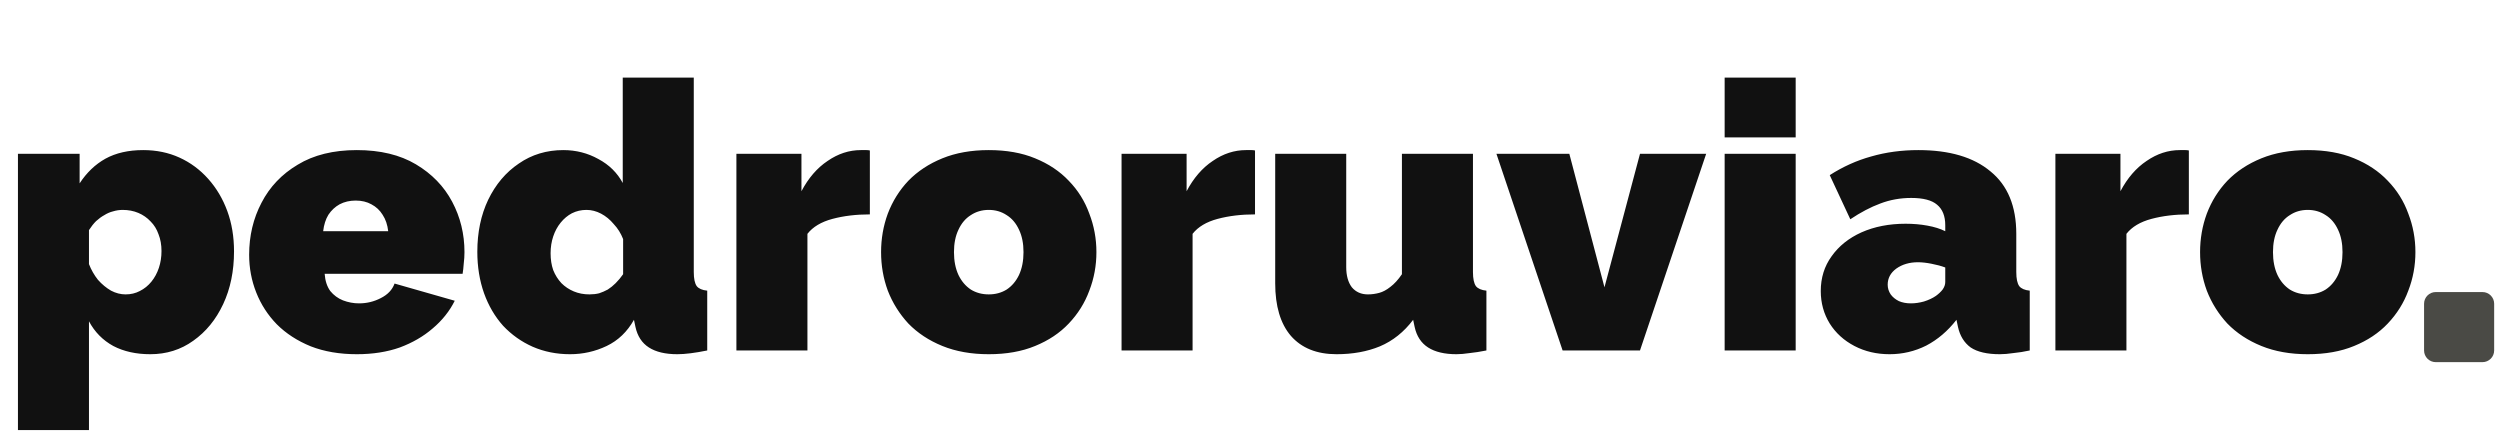
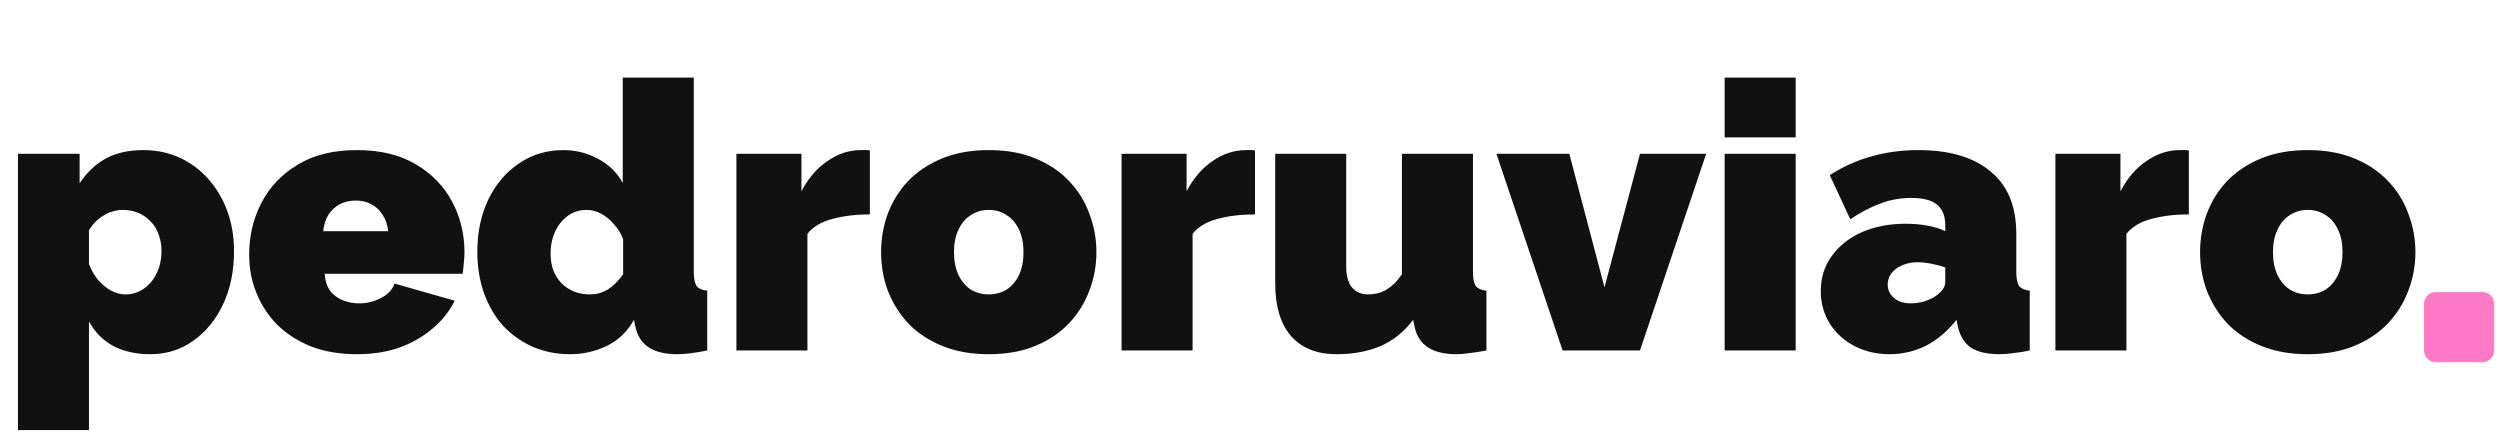
<svg xmlns="http://www.w3.org/2000/svg" width="214" height="38" viewBox="0 0 214 38" fill="none">
-   <path d="M207.5 26C207.5 25.448 207.948 25 208.5 25H212.5C213.052 25 213.5 25.448 213.5 26V30C213.5 30.552 213.052 31 212.5 31H208.5C207.948 31 207.5 30.552 207.5 30V26Z" fill="#4A4A45" />
+   <path d="M207.5 26C207.5 25.448 207.948 25 208.5 25H212.5C213.052 25 213.5 25.448 213.5 26V30C213.5 30.552 213.052 31 212.5 31H208.5C207.948 31 207.5 30.552 207.5 30V26Z" fill="#FF79C6" />
  <path d="M12.864 30.32C11.648 30.32 10.592 30.085 9.696 29.616C8.8 29.125 8.107 28.421 7.616 27.504V36.816H1.536V13.168H6.816V15.696C7.413 14.779 8.149 14.075 9.024 13.584C9.92 13.093 10.997 12.848 12.256 12.848C13.387 12.848 14.421 13.061 15.36 13.488C16.299 13.915 17.12 14.523 17.824 15.312C18.528 16.101 19.072 17.019 19.456 18.064C19.84 19.109 20.032 20.261 20.032 21.52C20.032 23.205 19.723 24.709 19.104 26.032C18.485 27.355 17.632 28.4 16.544 29.168C15.477 29.936 14.251 30.32 12.864 30.32ZM10.752 25.2C11.2 25.2 11.605 25.104 11.968 24.912C12.352 24.72 12.683 24.453 12.96 24.112C13.237 23.771 13.451 23.376 13.6 22.928C13.749 22.48 13.824 22 13.824 21.488C13.824 20.955 13.739 20.475 13.568 20.048C13.419 19.621 13.195 19.259 12.896 18.96C12.597 18.64 12.245 18.395 11.84 18.224C11.435 18.053 10.987 17.968 10.496 17.968C10.219 17.968 9.941 18.011 9.664 18.096C9.408 18.16 9.163 18.267 8.928 18.416C8.693 18.544 8.459 18.715 8.224 18.928C8.011 19.141 7.808 19.397 7.616 19.696V22.608C7.808 23.099 8.064 23.547 8.384 23.952C8.725 24.336 9.099 24.645 9.504 24.88C9.909 25.093 10.325 25.2 10.752 25.2ZM30.543 30.32C29.071 30.32 27.759 30.096 26.607 29.648C25.455 29.179 24.484 28.549 23.695 27.76C22.927 26.971 22.34 26.064 21.935 25.04C21.529 24.016 21.327 22.939 21.327 21.808C21.327 20.187 21.679 18.704 22.383 17.36C23.087 15.995 24.121 14.907 25.487 14.096C26.852 13.264 28.537 12.848 30.543 12.848C32.548 12.848 34.233 13.253 35.599 14.064C36.964 14.875 37.999 15.941 38.703 17.264C39.407 18.587 39.759 20.027 39.759 21.584C39.759 21.904 39.737 22.235 39.695 22.576C39.673 22.896 39.641 23.184 39.599 23.44H27.791C27.833 24.037 27.993 24.528 28.271 24.912C28.569 25.275 28.932 25.541 29.359 25.712C29.807 25.883 30.265 25.968 30.735 25.968C31.396 25.968 32.015 25.819 32.591 25.52C33.188 25.221 33.583 24.805 33.775 24.272L38.927 25.744C38.479 26.64 37.849 27.429 37.039 28.112C36.249 28.795 35.311 29.339 34.223 29.744C33.135 30.128 31.908 30.32 30.543 30.32ZM27.663 19.792H33.231C33.167 19.237 33.007 18.768 32.751 18.384C32.516 18 32.196 17.701 31.791 17.488C31.407 17.275 30.959 17.168 30.447 17.168C29.935 17.168 29.476 17.275 29.071 17.488C28.687 17.701 28.367 18 28.111 18.384C27.876 18.768 27.727 19.237 27.663 19.792ZM40.859 21.552C40.859 19.888 41.168 18.405 41.787 17.104C42.427 15.781 43.301 14.747 44.411 14C45.52 13.232 46.789 12.848 48.219 12.848C49.307 12.848 50.309 13.104 51.227 13.616C52.144 14.107 52.837 14.789 53.307 15.664V6.64H59.387V23.28C59.387 23.856 59.472 24.261 59.643 24.496C59.813 24.709 60.112 24.837 60.539 24.88V30C59.493 30.213 58.64 30.32 57.979 30.32C56.955 30.32 56.144 30.128 55.547 29.744C54.949 29.36 54.565 28.773 54.395 27.984L54.267 27.376C53.691 28.4 52.912 29.147 51.931 29.616C50.949 30.085 49.904 30.32 48.795 30.32C47.643 30.32 46.576 30.107 45.595 29.68C44.635 29.253 43.792 28.656 43.067 27.888C42.363 27.099 41.819 26.171 41.435 25.104C41.051 24.016 40.859 22.832 40.859 21.552ZM53.339 23.472V20.464C53.147 19.973 52.88 19.547 52.539 19.184C52.219 18.8 51.856 18.501 51.451 18.288C51.045 18.075 50.629 17.968 50.203 17.968C49.755 17.968 49.339 18.064 48.955 18.256C48.592 18.448 48.272 18.715 47.995 19.056C47.717 19.397 47.504 19.792 47.355 20.24C47.205 20.688 47.131 21.168 47.131 21.68C47.131 22.213 47.205 22.693 47.355 23.12C47.525 23.547 47.76 23.92 48.059 24.24C48.357 24.539 48.709 24.773 49.115 24.944C49.52 25.115 49.968 25.2 50.459 25.2C50.757 25.2 51.035 25.168 51.291 25.104C51.547 25.019 51.792 24.912 52.027 24.784C52.261 24.635 52.485 24.453 52.699 24.24C52.933 24.005 53.147 23.749 53.339 23.472ZM74.46 18.352C73.287 18.352 72.22 18.48 71.26 18.736C70.3 18.992 69.585 19.419 69.116 20.016V30H63.036V13.168H68.604V16.368C69.201 15.237 69.948 14.373 70.844 13.776C71.74 13.157 72.689 12.848 73.692 12.848C73.927 12.848 74.087 12.848 74.172 12.848C74.279 12.848 74.375 12.859 74.46 12.88V18.352ZM84.636 30.32C83.143 30.32 81.82 30.085 80.668 29.616C79.516 29.147 78.546 28.507 77.757 27.696C76.989 26.864 76.402 25.925 75.996 24.88C75.612 23.835 75.421 22.736 75.421 21.584C75.421 20.432 75.612 19.333 75.996 18.288C76.402 17.221 76.989 16.283 77.757 15.472C78.546 14.661 79.516 14.021 80.668 13.552C81.82 13.083 83.143 12.848 84.636 12.848C86.151 12.848 87.474 13.083 88.605 13.552C89.757 14.021 90.716 14.661 91.484 15.472C92.274 16.283 92.861 17.221 93.245 18.288C93.65 19.333 93.853 20.432 93.853 21.584C93.853 22.736 93.65 23.835 93.245 24.88C92.861 25.925 92.274 26.864 91.484 27.696C90.716 28.507 89.757 29.147 88.605 29.616C87.474 30.085 86.151 30.32 84.636 30.32ZM81.66 21.584C81.66 22.331 81.788 22.981 82.044 23.536C82.3 24.069 82.653 24.485 83.1 24.784C83.549 25.061 84.061 25.2 84.636 25.2C85.213 25.2 85.725 25.061 86.172 24.784C86.621 24.485 86.972 24.069 87.228 23.536C87.484 22.981 87.612 22.331 87.612 21.584C87.612 20.837 87.484 20.197 87.228 19.664C86.972 19.109 86.621 18.693 86.172 18.416C85.725 18.117 85.213 17.968 84.636 17.968C84.061 17.968 83.549 18.117 83.1 18.416C82.653 18.693 82.3 19.109 82.044 19.664C81.788 20.197 81.66 20.837 81.66 21.584ZM107.429 18.352C106.255 18.352 105.189 18.48 104.229 18.736C103.269 18.992 102.554 19.419 102.085 20.016V30H96.005V13.168H101.573V16.368C102.17 15.237 102.917 14.373 103.813 13.776C104.709 13.157 105.658 12.848 106.661 12.848C106.895 12.848 107.055 12.848 107.141 12.848C107.247 12.848 107.343 12.859 107.429 12.88V18.352ZM109.157 24.24V13.168H115.237V22.864C115.237 23.589 115.397 24.165 115.717 24.592C116.059 24.997 116.517 25.2 117.093 25.2C117.413 25.2 117.733 25.157 118.053 25.072C118.373 24.987 118.693 24.816 119.013 24.56C119.355 24.304 119.685 23.941 120.005 23.472V13.168H126.085V23.28C126.085 23.856 126.171 24.261 126.341 24.496C126.512 24.709 126.811 24.837 127.237 24.88V30C126.704 30.107 126.224 30.181 125.797 30.224C125.371 30.288 124.997 30.32 124.677 30.32C123.653 30.32 122.843 30.128 122.245 29.744C121.648 29.36 121.264 28.773 121.093 27.984L120.965 27.376C120.176 28.421 119.227 29.179 118.117 29.648C117.029 30.096 115.792 30.32 114.405 30.32C112.72 30.32 111.419 29.797 110.501 28.752C109.605 27.707 109.157 26.203 109.157 24.24ZM133.759 30L128.095 13.168H134.335L137.343 24.592L140.383 13.168H146.047L140.383 30H133.759ZM147.63 30V13.168H153.71V30H147.63ZM147.63 11.76V6.64H153.71V11.76H147.63ZM155.858 24.912C155.858 23.781 156.167 22.789 156.786 21.936C157.405 21.061 158.258 20.379 159.346 19.888C160.455 19.397 161.714 19.152 163.122 19.152C163.783 19.152 164.402 19.205 164.978 19.312C165.575 19.419 166.087 19.579 166.514 19.792V19.28C166.514 18.491 166.279 17.904 165.81 17.52C165.362 17.136 164.626 16.944 163.602 16.944C162.663 16.944 161.778 17.104 160.946 17.424C160.135 17.723 159.282 18.171 158.386 18.768L156.626 14.992C157.757 14.267 158.941 13.733 160.178 13.392C161.437 13.029 162.781 12.848 164.21 12.848C166.877 12.848 168.935 13.456 170.386 14.672C171.858 15.867 172.594 17.648 172.594 20.016V23.28C172.594 23.856 172.679 24.261 172.85 24.496C173.021 24.709 173.319 24.837 173.746 24.88V30C173.255 30.107 172.786 30.181 172.338 30.224C171.911 30.288 171.527 30.32 171.186 30.32C170.098 30.32 169.266 30.128 168.69 29.744C168.135 29.339 167.773 28.752 167.602 27.984L167.474 27.376C166.727 28.336 165.863 29.072 164.882 29.584C163.901 30.075 162.855 30.32 161.746 30.32C160.637 30.32 159.634 30.085 158.738 29.616C157.842 29.147 157.138 28.507 156.626 27.696C156.114 26.864 155.858 25.936 155.858 24.912ZM165.714 25.328C165.949 25.157 166.141 24.976 166.29 24.784C166.439 24.571 166.514 24.357 166.514 24.144V22.896C166.173 22.768 165.778 22.661 165.33 22.576C164.903 22.491 164.519 22.448 164.178 22.448C163.453 22.448 162.834 22.629 162.322 22.992C161.831 23.355 161.586 23.813 161.586 24.368C161.586 24.667 161.671 24.944 161.842 25.2C162.013 25.435 162.247 25.627 162.546 25.776C162.845 25.904 163.186 25.968 163.57 25.968C163.933 25.968 164.306 25.915 164.69 25.808C165.095 25.68 165.437 25.52 165.714 25.328ZM187.366 18.352C186.193 18.352 185.126 18.48 184.166 18.736C183.206 18.992 182.492 19.419 182.022 20.016V30H175.942V13.168H181.51V16.368C182.108 15.237 182.854 14.373 183.75 13.776C184.646 13.157 185.596 12.848 186.598 12.848C186.833 12.848 186.993 12.848 187.078 12.848C187.185 12.848 187.281 12.859 187.366 12.88V18.352ZM197.543 30.32C196.049 30.32 194.727 30.085 193.575 29.616C192.423 29.147 191.452 28.507 190.663 27.696C189.895 26.864 189.308 25.925 188.903 24.88C188.519 23.835 188.327 22.736 188.327 21.584C188.327 20.432 188.519 19.333 188.903 18.288C189.308 17.221 189.895 16.283 190.663 15.472C191.452 14.661 192.423 14.021 193.575 13.552C194.727 13.083 196.049 12.848 197.543 12.848C199.057 12.848 200.38 13.083 201.511 13.552C202.663 14.021 203.623 14.661 204.391 15.472C205.18 16.283 205.767 17.221 206.151 18.288C206.556 19.333 206.759 20.432 206.759 21.584C206.759 22.736 206.556 23.835 206.151 24.88C205.767 25.925 205.18 26.864 204.391 27.696C203.623 28.507 202.663 29.147 201.511 29.616C200.38 30.085 199.057 30.32 197.543 30.32ZM194.567 21.584C194.567 22.331 194.695 22.981 194.951 23.536C195.207 24.069 195.559 24.485 196.007 24.784C196.455 25.061 196.967 25.2 197.543 25.2C198.119 25.2 198.631 25.061 199.079 24.784C199.527 24.485 199.879 24.069 200.135 23.536C200.391 22.981 200.519 22.331 200.519 21.584C200.519 20.837 200.391 20.197 200.135 19.664C199.879 19.109 199.527 18.693 199.079 18.416C198.631 18.117 198.119 17.968 197.543 17.968C196.967 17.968 196.455 18.117 196.007 18.416C195.559 18.693 195.207 19.109 194.951 19.664C194.695 20.197 194.567 20.837 194.567 21.584Z" fill="#111" />
</svg>
